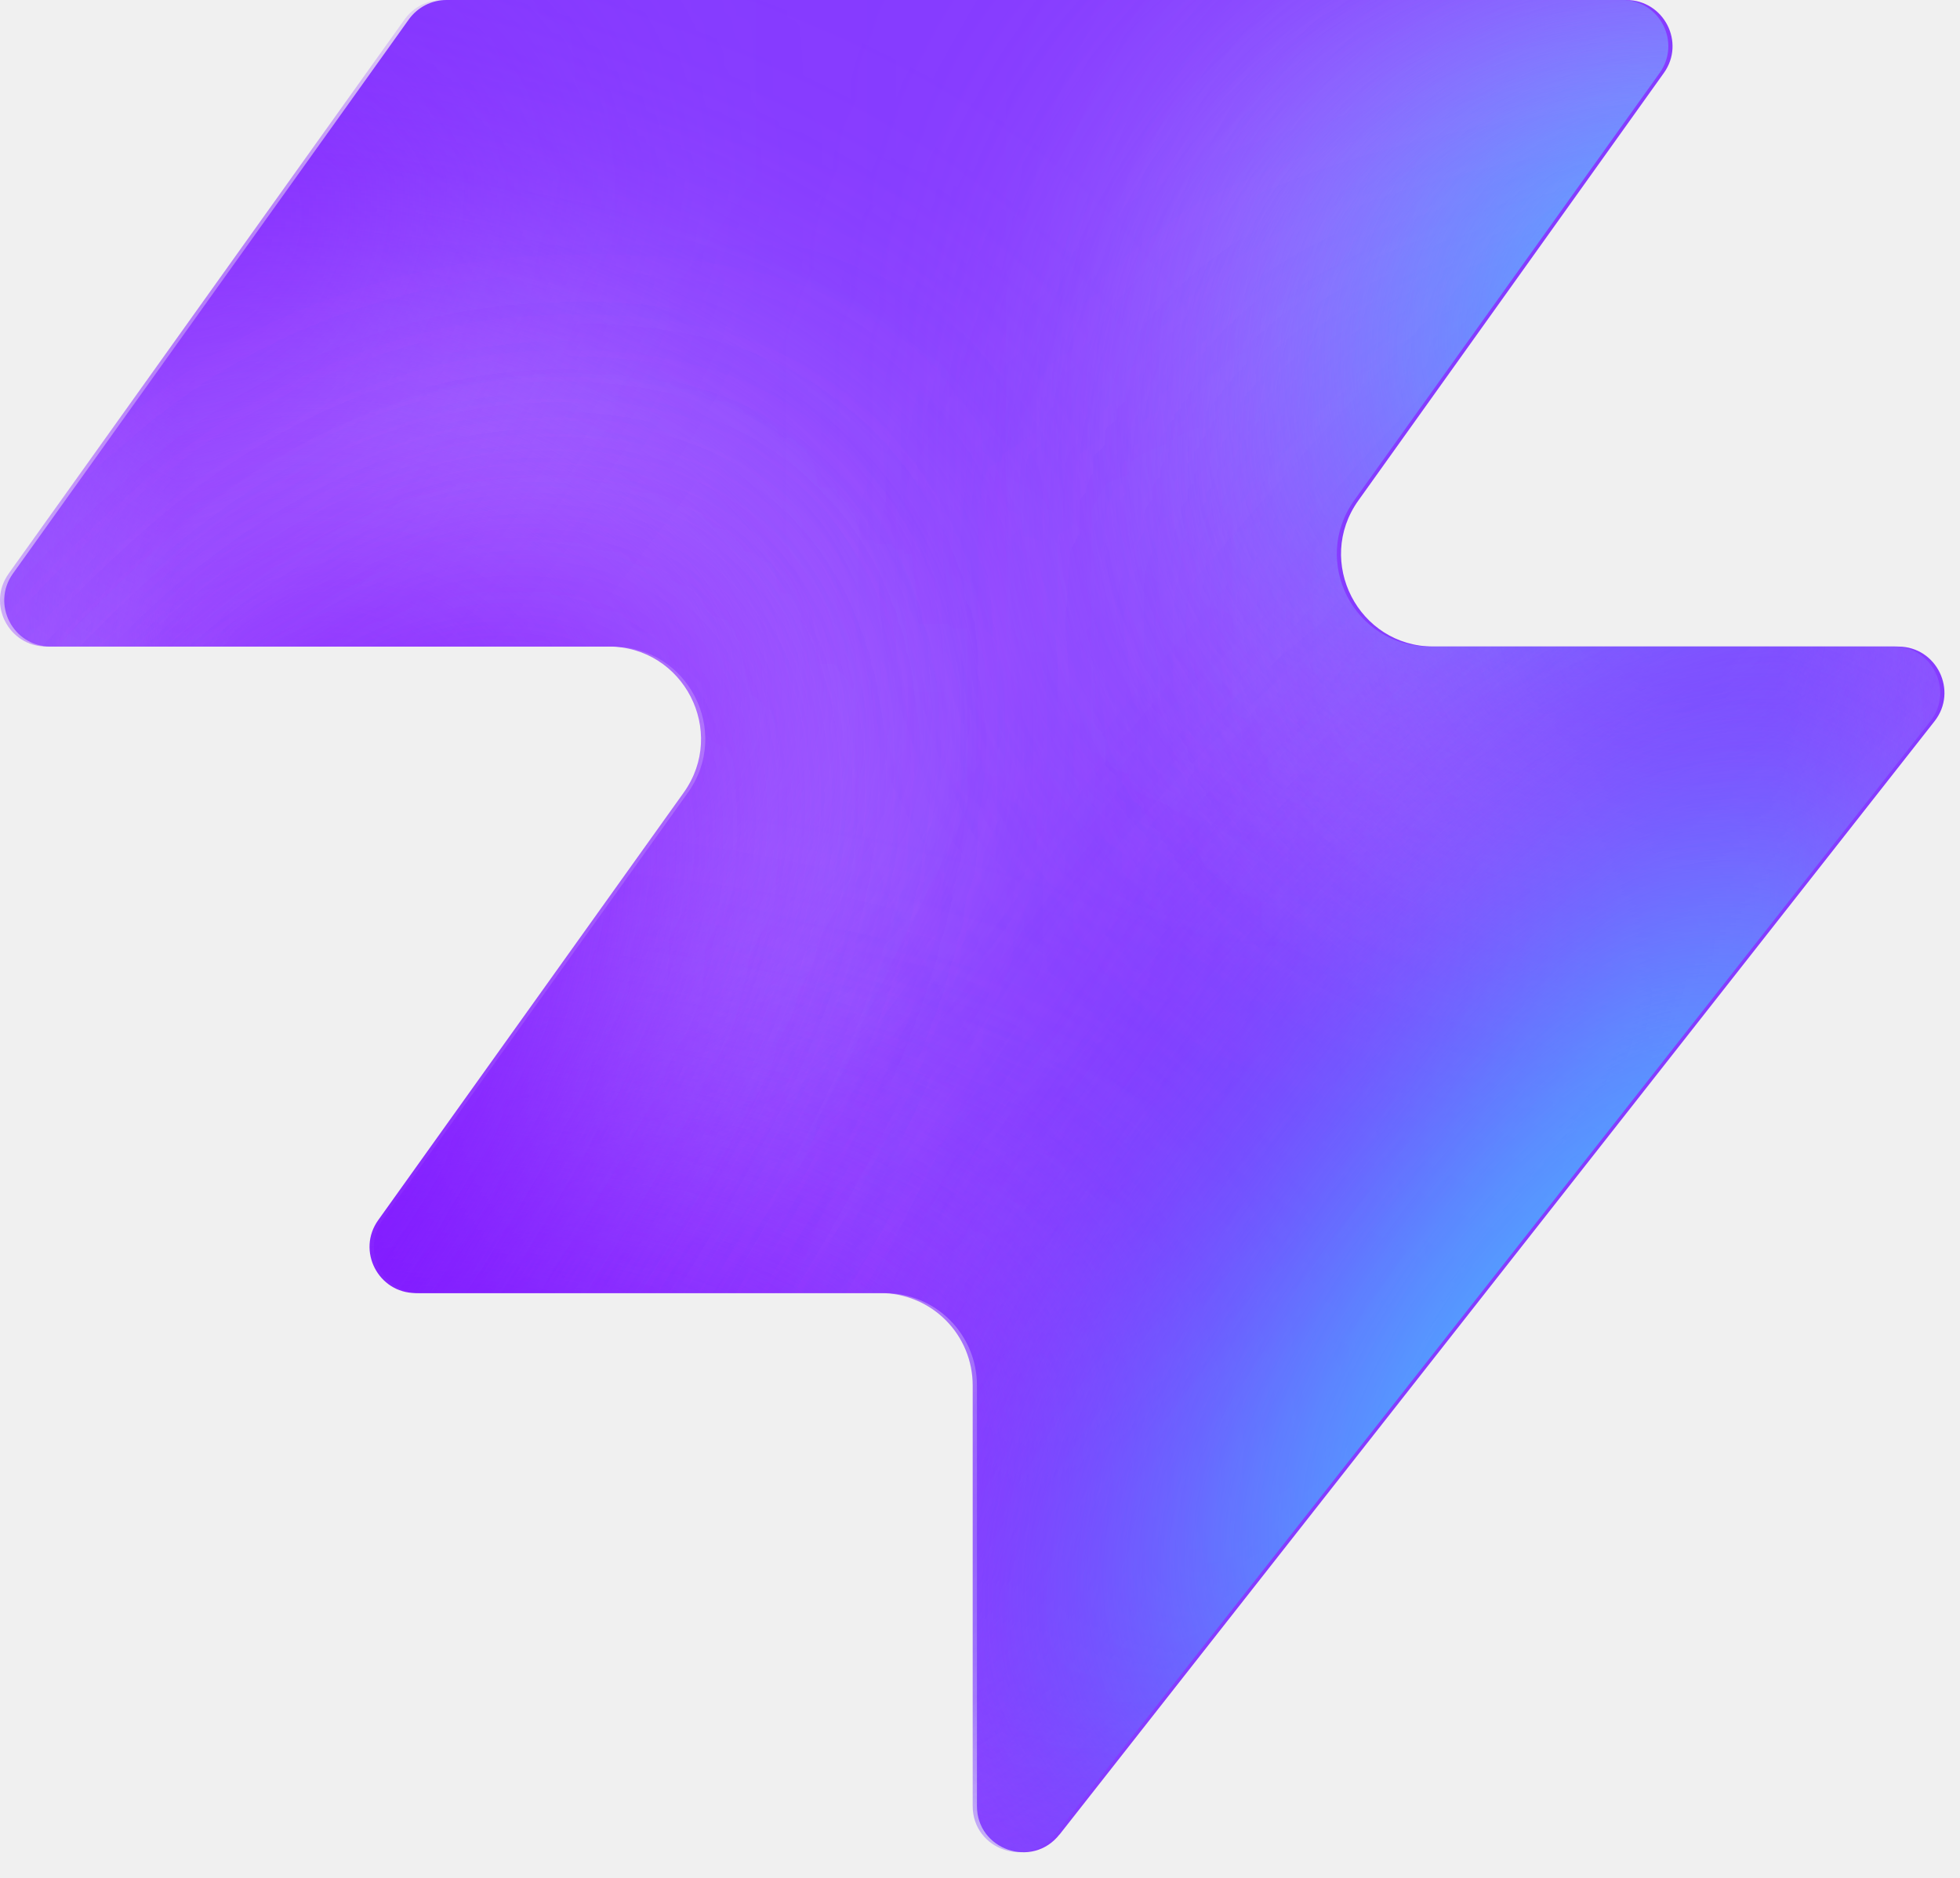
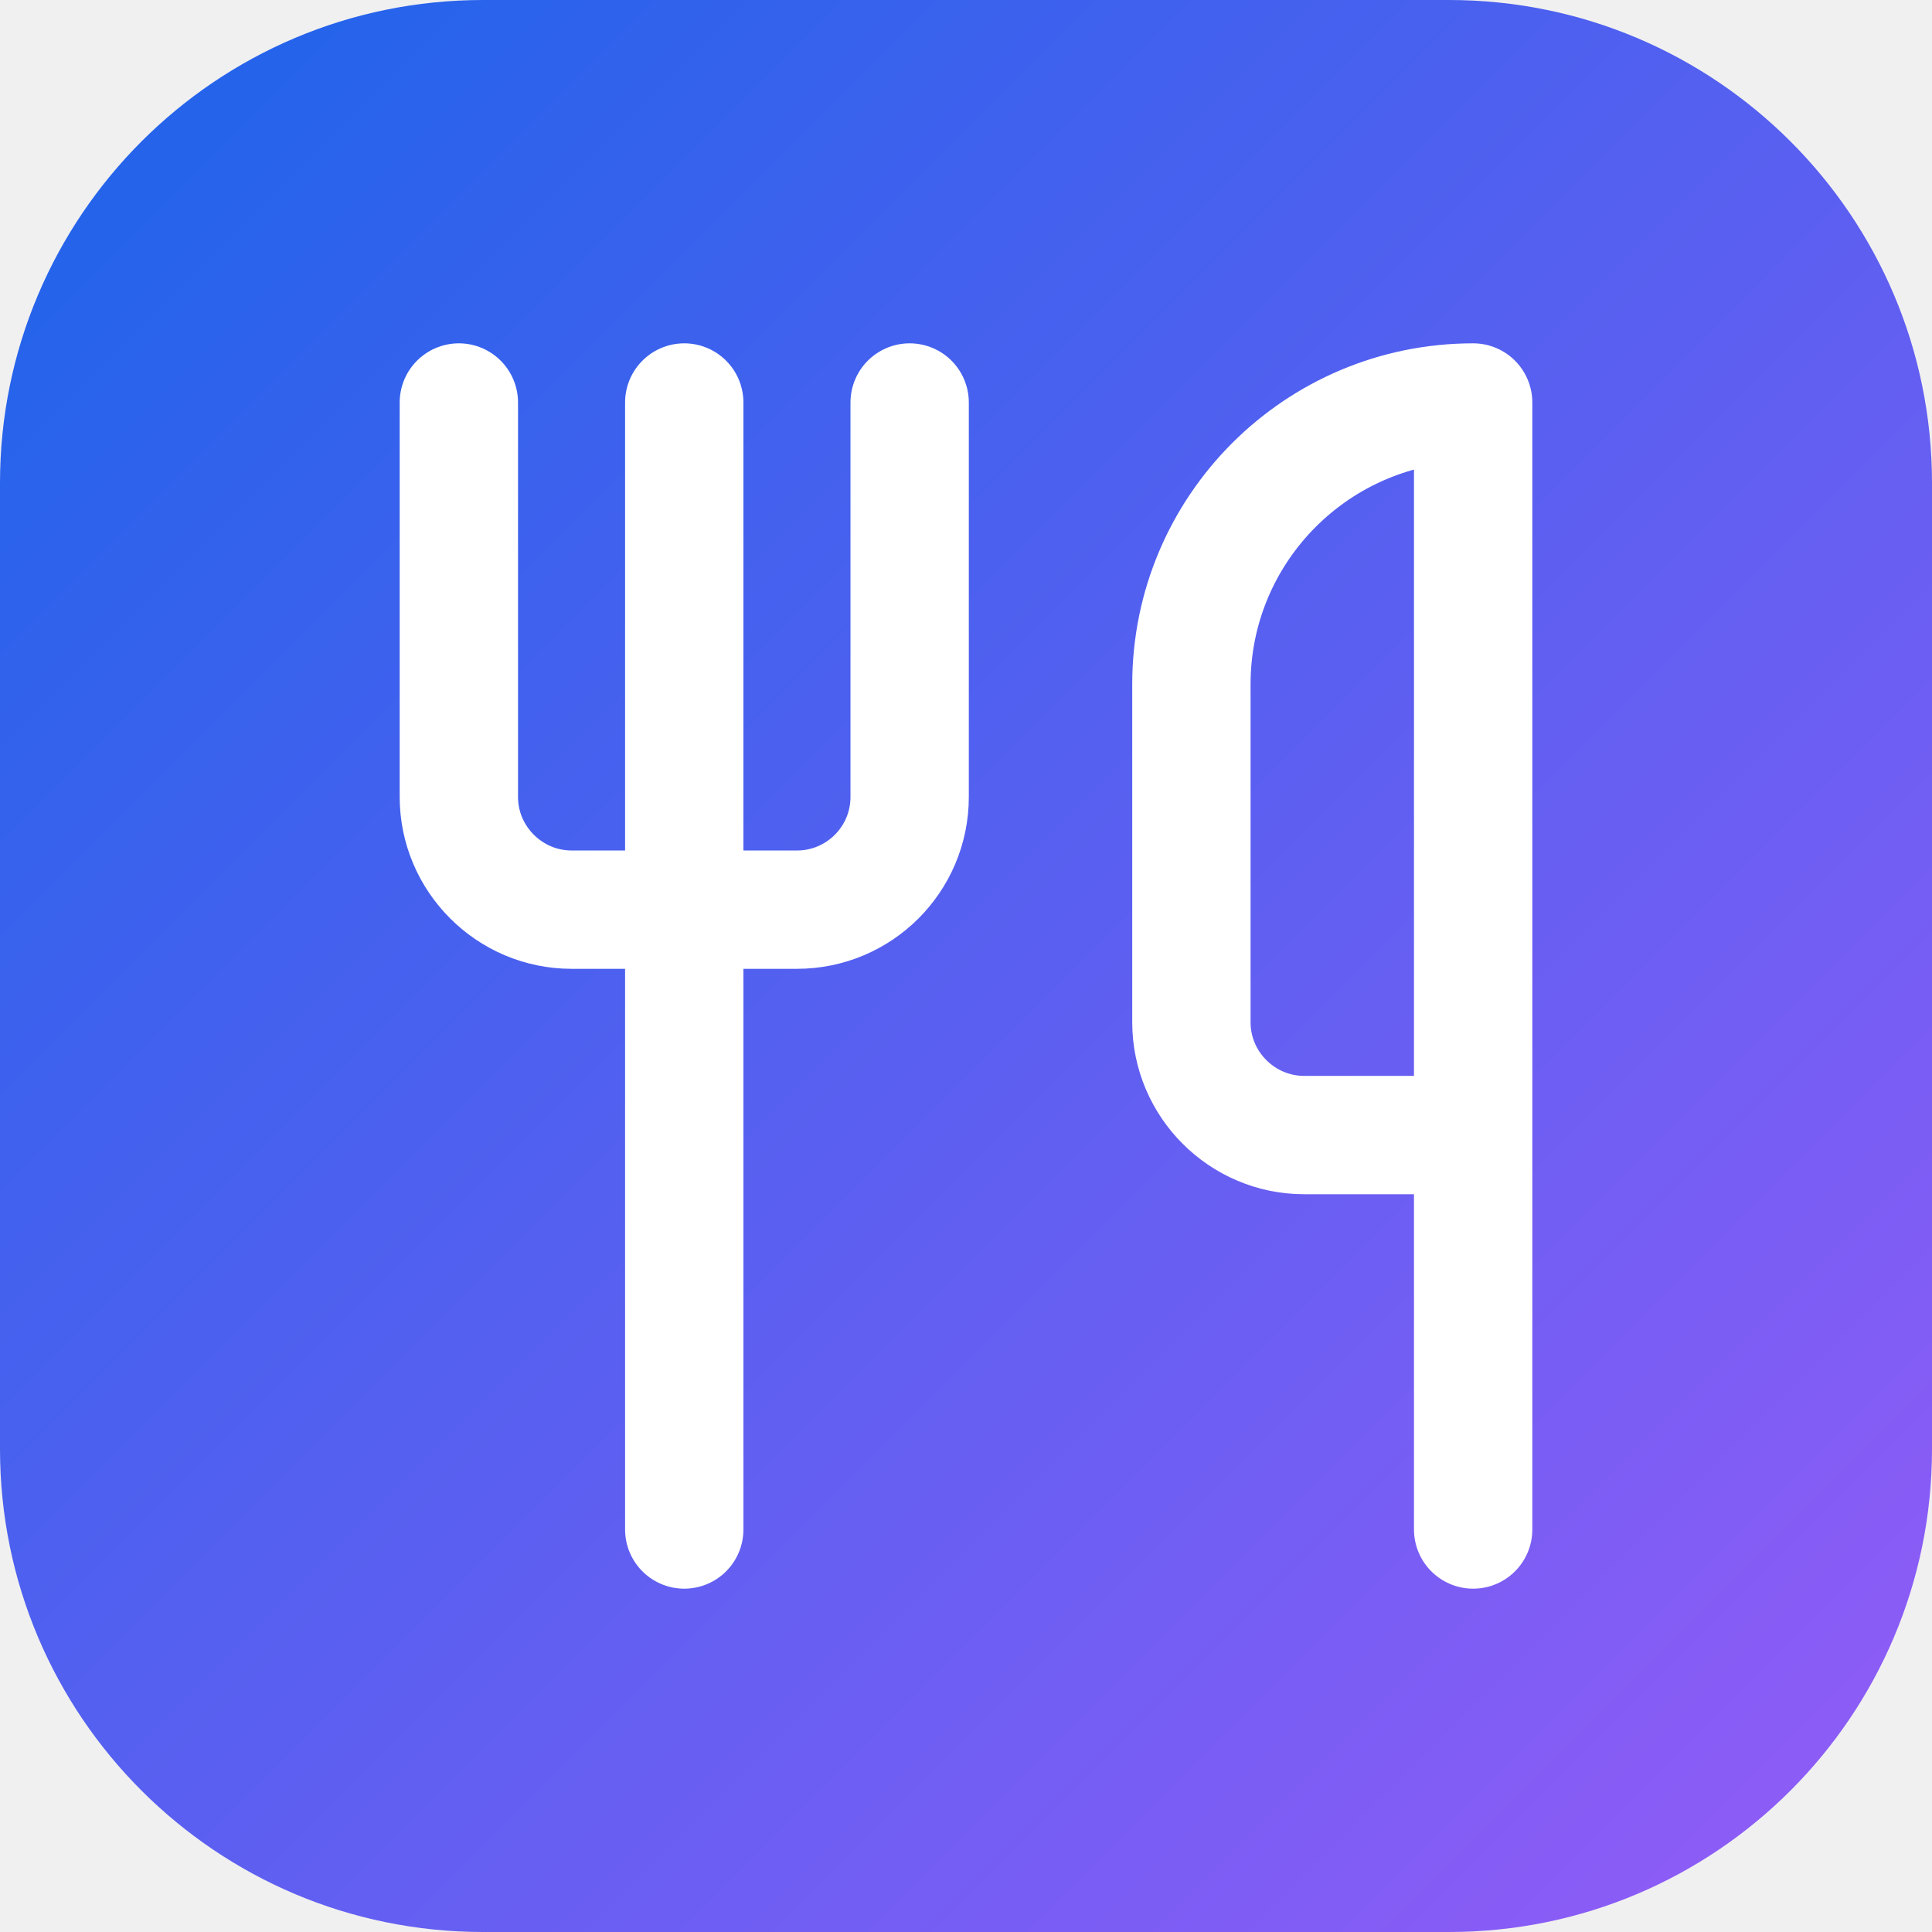
- <svg xmlns="http://www.w3.org/2000/svg" width="48" height="46" fill="none" viewBox="0 0 48 46">
-   <path fill="#863bff" d="M25.946 44.938c-.664.845-2.021.375-2.021-.698V33.937a2.26 2.26 0 0 0-2.262-2.262H10.287c-.92 0-1.456-1.04-.92-1.788l7.48-10.471c1.07-1.497 0-3.578-1.842-3.578H1.237c-.92 0-1.456-1.04-.92-1.788L10.013.474c.214-.297.556-.474.92-.474h28.894c.92 0 1.456 1.04.92 1.788l-7.48 10.471c-1.07 1.498 0 3.579 1.842 3.579h11.377c.943 0 1.473 1.088.89 1.83L25.947 44.94z" style="fill:#863bff;fill:color(display-p3 .525 .23 1);fill-opacity:1" />
-   <mask id="a" width="48" height="46" x="0" y="0" maskUnits="userSpaceOnUse" style="mask-type:alpha">
-     <path fill="#000" d="M25.842 44.938c-.664.844-2.021.375-2.021-.698V33.937a2.26 2.26 0 0 0-2.262-2.262H10.183c-.92 0-1.456-1.04-.92-1.788l7.48-10.471c1.07-1.498 0-3.579-1.842-3.579H1.133c-.92 0-1.456-1.04-.92-1.787L9.91.473c.214-.297.556-.474.92-.474h28.894c.92 0 1.456 1.04.92 1.788l-7.48 10.471c-1.07 1.498 0 3.578 1.842 3.578h11.377c.943 0 1.473 1.088.89 1.832L25.843 44.94z" style="fill:#000;fill-opacity:1" />
-   </mask>
-   <g mask="url(#a)">
-     <g filter="url(#b)">
-       <ellipse cx="5.508" cy="14.704" fill="#ede6ff" rx="5.508" ry="14.704" style="fill:#ede6ff;fill:color(display-p3 .927 .903 1);fill-opacity:1" transform="matrix(.00324 1 1 -.00324 -4.47 31.516)" />
-     </g>
-     <g filter="url(#c)">
-       <ellipse cx="10.399" cy="29.851" fill="#ede6ff" rx="10.399" ry="29.851" style="fill:#ede6ff;fill:color(display-p3 .927 .903 1);fill-opacity:1" transform="matrix(.00324 1 1 -.00324 -39.328 7.883)" />
-     </g>
-     <g filter="url(#d)">
-       <ellipse cx="5.508" cy="30.487" fill="#7e14ff" rx="5.508" ry="30.487" style="fill:#7e14ff;fill:color(display-p3 .492 .077 1);fill-opacity:1" transform="rotate(89.814 -25.913 -14.639)scale(1 -1)" />
-     </g>
-     <g filter="url(#e)">
-       <ellipse cx="5.508" cy="30.599" fill="#7e14ff" rx="5.508" ry="30.599" style="fill:#7e14ff;fill:color(display-p3 .492 .077 1);fill-opacity:1" transform="rotate(89.814 -32.644 -3.334)scale(1 -1)" />
-     </g>
-     <g filter="url(#f)">
-       <ellipse cx="5.508" cy="30.599" fill="#7e14ff" rx="5.508" ry="30.599" style="fill:#7e14ff;fill:color(display-p3 .492 .077 1);fill-opacity:1" transform="matrix(.00324 1 1 -.00324 -34.34 30.47)" />
-     </g>
-     <g filter="url(#g)">
-       <ellipse cx="14.072" cy="22.078" fill="#ede6ff" rx="14.072" ry="22.078" style="fill:#ede6ff;fill:color(display-p3 .927 .903 1);fill-opacity:1" transform="rotate(93.35 24.506 48.493)scale(-1 1)" />
-     </g>
-     <g filter="url(#h)">
-       <ellipse cx="3.47" cy="21.501" fill="#7e14ff" rx="3.47" ry="21.501" style="fill:#7e14ff;fill:color(display-p3 .492 .077 1);fill-opacity:1" transform="rotate(89.009 28.708 47.59)scale(-1 1)" />
-     </g>
-     <g filter="url(#i)">
-       <ellipse cx="3.47" cy="21.501" fill="#7e14ff" rx="3.47" ry="21.501" style="fill:#7e14ff;fill:color(display-p3 .492 .077 1);fill-opacity:1" transform="rotate(89.009 28.708 47.59)scale(-1 1)" />
-     </g>
-     <g filter="url(#j)">
-       <ellipse cx=".387" cy="8.972" fill="#7e14ff" rx="4.407" ry="29.108" style="fill:#7e14ff;fill:color(display-p3 .492 .077 1);fill-opacity:1" transform="rotate(39.51 .387 8.972)" />
-     </g>
-     <g filter="url(#k)">
-       <ellipse cx="47.523" cy="-6.092" fill="#7e14ff" rx="4.407" ry="29.108" style="fill:#7e14ff;fill:color(display-p3 .492 .077 1);fill-opacity:1" transform="rotate(37.892 47.523 -6.092)" />
-     </g>
-     <g filter="url(#l)">
-       <ellipse cx="41.412" cy="6.333" fill="#47bfff" rx="5.971" ry="9.665" style="fill:#47bfff;fill:color(display-p3 .28 .748 1);fill-opacity:1" transform="rotate(37.892 41.412 6.333)" />
-     </g>
-     <g filter="url(#m)">
-       <ellipse cx="-1.879" cy="38.332" fill="#7e14ff" rx="4.407" ry="29.108" style="fill:#7e14ff;fill:color(display-p3 .492 .077 1);fill-opacity:1" transform="rotate(37.892 -1.88 38.332)" />
-     </g>
-     <g filter="url(#n)">
-       <ellipse cx="-1.879" cy="38.332" fill="#7e14ff" rx="4.407" ry="29.108" style="fill:#7e14ff;fill:color(display-p3 .492 .077 1);fill-opacity:1" transform="rotate(37.892 -1.88 38.332)" />
-     </g>
-     <g filter="url(#o)">
-       <ellipse cx="35.651" cy="29.907" fill="#7e14ff" rx="4.407" ry="29.108" style="fill:#7e14ff;fill:color(display-p3 .492 .077 1);fill-opacity:1" transform="rotate(37.892 35.651 29.907)" />
-     </g>
-     <g filter="url(#p)">
-       <ellipse cx="38.418" cy="32.4" fill="#47bfff" rx="5.971" ry="15.297" style="fill:#47bfff;fill:color(display-p3 .28 .748 1);fill-opacity:1" transform="rotate(37.892 38.418 32.4)" />
-     </g>
+ <svg xmlns="http://www.w3.org/2000/svg" width="48" height="48" fill="none" viewBox="0 0 48 48">
+   <defs>
+     <linearGradient id="miisBg" x1="4" y1="4" x2="44" y2="44" gradientUnits="userSpaceOnUse">
+       <stop offset="0" stop-color="#2563EB" />
+       <stop offset="1" stop-color="#8B5CF6" />
+     </linearGradient>
+   </defs>
+   <rect width="48" height="48" rx="12" fill="url(#miisBg)" />
+   <g transform="translate(7.2 7.2) scale(1.4)" stroke="#fff" stroke-width="2.1" stroke-linecap="round" stroke-linejoin="round">
+     <path d="M3 2v7c0 1.1.9 2 2 2h4a2 2 0 0 0 2-2V2" />
+     <path d="M7 2v20" />
+     <path d="M21 15V2a5 5 0 0 0-5 5v6c0 1.1.9 2 2 2h3Zm0 0v7" />
  </g>
-   <defs>
-     <filter id="b" width="60.045" height="41.654" x="-19.77" y="16.149" color-interpolation-filters="sRGB" filterUnits="userSpaceOnUse">
-       <feFlood flood-opacity="0" result="BackgroundImageFix" />
-       <feBlend in="SourceGraphic" in2="BackgroundImageFix" result="shape" />
-       <feGaussianBlur result="effect1_foregroundBlur_2002_17158" stdDeviation="7.659" />
-     </filter>
-     <filter id="c" width="90.34" height="51.437" x="-54.613" y="-7.533" color-interpolation-filters="sRGB" filterUnits="userSpaceOnUse">
-       <feFlood flood-opacity="0" result="BackgroundImageFix" />
-       <feBlend in="SourceGraphic" in2="BackgroundImageFix" result="shape" />
-       <feGaussianBlur result="effect1_foregroundBlur_2002_17158" stdDeviation="7.659" />
-     </filter>
-     <filter id="d" width="79.355" height="29.4" x="-49.64" y="2.03" color-interpolation-filters="sRGB" filterUnits="userSpaceOnUse">
-       <feFlood flood-opacity="0" result="BackgroundImageFix" />
-       <feBlend in="SourceGraphic" in2="BackgroundImageFix" result="shape" />
-       <feGaussianBlur result="effect1_foregroundBlur_2002_17158" stdDeviation="4.596" />
-     </filter>
-     <filter id="e" width="79.579" height="29.4" x="-45.045" y="20.029" color-interpolation-filters="sRGB" filterUnits="userSpaceOnUse">
-       <feFlood flood-opacity="0" result="BackgroundImageFix" />
-       <feBlend in="SourceGraphic" in2="BackgroundImageFix" result="shape" />
-       <feGaussianBlur result="effect1_foregroundBlur_2002_17158" stdDeviation="4.596" />
-     </filter>
-     <filter id="f" width="79.579" height="29.4" x="-43.513" y="21.178" color-interpolation-filters="sRGB" filterUnits="userSpaceOnUse">
-       <feFlood flood-opacity="0" result="BackgroundImageFix" />
-       <feBlend in="SourceGraphic" in2="BackgroundImageFix" result="shape" />
-       <feGaussianBlur result="effect1_foregroundBlur_2002_17158" stdDeviation="4.596" />
-     </filter>
-     <filter id="g" width="74.749" height="58.852" x="15.756" y="-17.901" color-interpolation-filters="sRGB" filterUnits="userSpaceOnUse">
-       <feFlood flood-opacity="0" result="BackgroundImageFix" />
-       <feBlend in="SourceGraphic" in2="BackgroundImageFix" result="shape" />
-       <feGaussianBlur result="effect1_foregroundBlur_2002_17158" stdDeviation="7.659" />
-     </filter>
-     <filter id="h" width="61.377" height="25.362" x="23.548" y="2.284" color-interpolation-filters="sRGB" filterUnits="userSpaceOnUse">
-       <feFlood flood-opacity="0" result="BackgroundImageFix" />
-       <feBlend in="SourceGraphic" in2="BackgroundImageFix" result="shape" />
-       <feGaussianBlur result="effect1_foregroundBlur_2002_17158" stdDeviation="4.596" />
-     </filter>
-     <filter id="i" width="61.377" height="25.362" x="23.548" y="2.284" color-interpolation-filters="sRGB" filterUnits="userSpaceOnUse">
-       <feFlood flood-opacity="0" result="BackgroundImageFix" />
-       <feBlend in="SourceGraphic" in2="BackgroundImageFix" result="shape" />
-       <feGaussianBlur result="effect1_foregroundBlur_2002_17158" stdDeviation="4.596" />
-     </filter>
-     <filter id="j" width="56.045" height="63.649" x="-27.636" y="-22.853" color-interpolation-filters="sRGB" filterUnits="userSpaceOnUse">
-       <feFlood flood-opacity="0" result="BackgroundImageFix" />
-       <feBlend in="SourceGraphic" in2="BackgroundImageFix" result="shape" />
-       <feGaussianBlur result="effect1_foregroundBlur_2002_17158" stdDeviation="4.596" />
-     </filter>
-     <filter id="k" width="54.814" height="64.646" x="20.116" y="-38.415" color-interpolation-filters="sRGB" filterUnits="userSpaceOnUse">
-       <feFlood flood-opacity="0" result="BackgroundImageFix" />
-       <feBlend in="SourceGraphic" in2="BackgroundImageFix" result="shape" />
-       <feGaussianBlur result="effect1_foregroundBlur_2002_17158" stdDeviation="4.596" />
-     </filter>
-     <filter id="l" width="33.541" height="35.313" x="24.641" y="-11.323" color-interpolation-filters="sRGB" filterUnits="userSpaceOnUse">
-       <feFlood flood-opacity="0" result="BackgroundImageFix" />
-       <feBlend in="SourceGraphic" in2="BackgroundImageFix" result="shape" />
-       <feGaussianBlur result="effect1_foregroundBlur_2002_17158" stdDeviation="4.596" />
-     </filter>
-     <filter id="m" width="54.814" height="64.646" x="-29.286" y="6.009" color-interpolation-filters="sRGB" filterUnits="userSpaceOnUse">
-       <feFlood flood-opacity="0" result="BackgroundImageFix" />
-       <feBlend in="SourceGraphic" in2="BackgroundImageFix" result="shape" />
-       <feGaussianBlur result="effect1_foregroundBlur_2002_17158" stdDeviation="4.596" />
-     </filter>
-     <filter id="n" width="54.814" height="64.646" x="-29.286" y="6.009" color-interpolation-filters="sRGB" filterUnits="userSpaceOnUse">
-       <feFlood flood-opacity="0" result="BackgroundImageFix" />
-       <feBlend in="SourceGraphic" in2="BackgroundImageFix" result="shape" />
-       <feGaussianBlur result="effect1_foregroundBlur_2002_17158" stdDeviation="4.596" />
-     </filter>
-     <filter id="o" width="54.814" height="64.646" x="8.244" y="-2.416" color-interpolation-filters="sRGB" filterUnits="userSpaceOnUse">
-       <feFlood flood-opacity="0" result="BackgroundImageFix" />
-       <feBlend in="SourceGraphic" in2="BackgroundImageFix" result="shape" />
-       <feGaussianBlur result="effect1_foregroundBlur_2002_17158" stdDeviation="4.596" />
-     </filter>
-     <filter id="p" width="39.409" height="43.623" x="18.713" y="10.588" color-interpolation-filters="sRGB" filterUnits="userSpaceOnUse">
-       <feFlood flood-opacity="0" result="BackgroundImageFix" />
-       <feBlend in="SourceGraphic" in2="BackgroundImageFix" result="shape" />
-       <feGaussianBlur result="effect1_foregroundBlur_2002_17158" stdDeviation="4.596" />
-     </filter>
-   </defs>
</svg>
